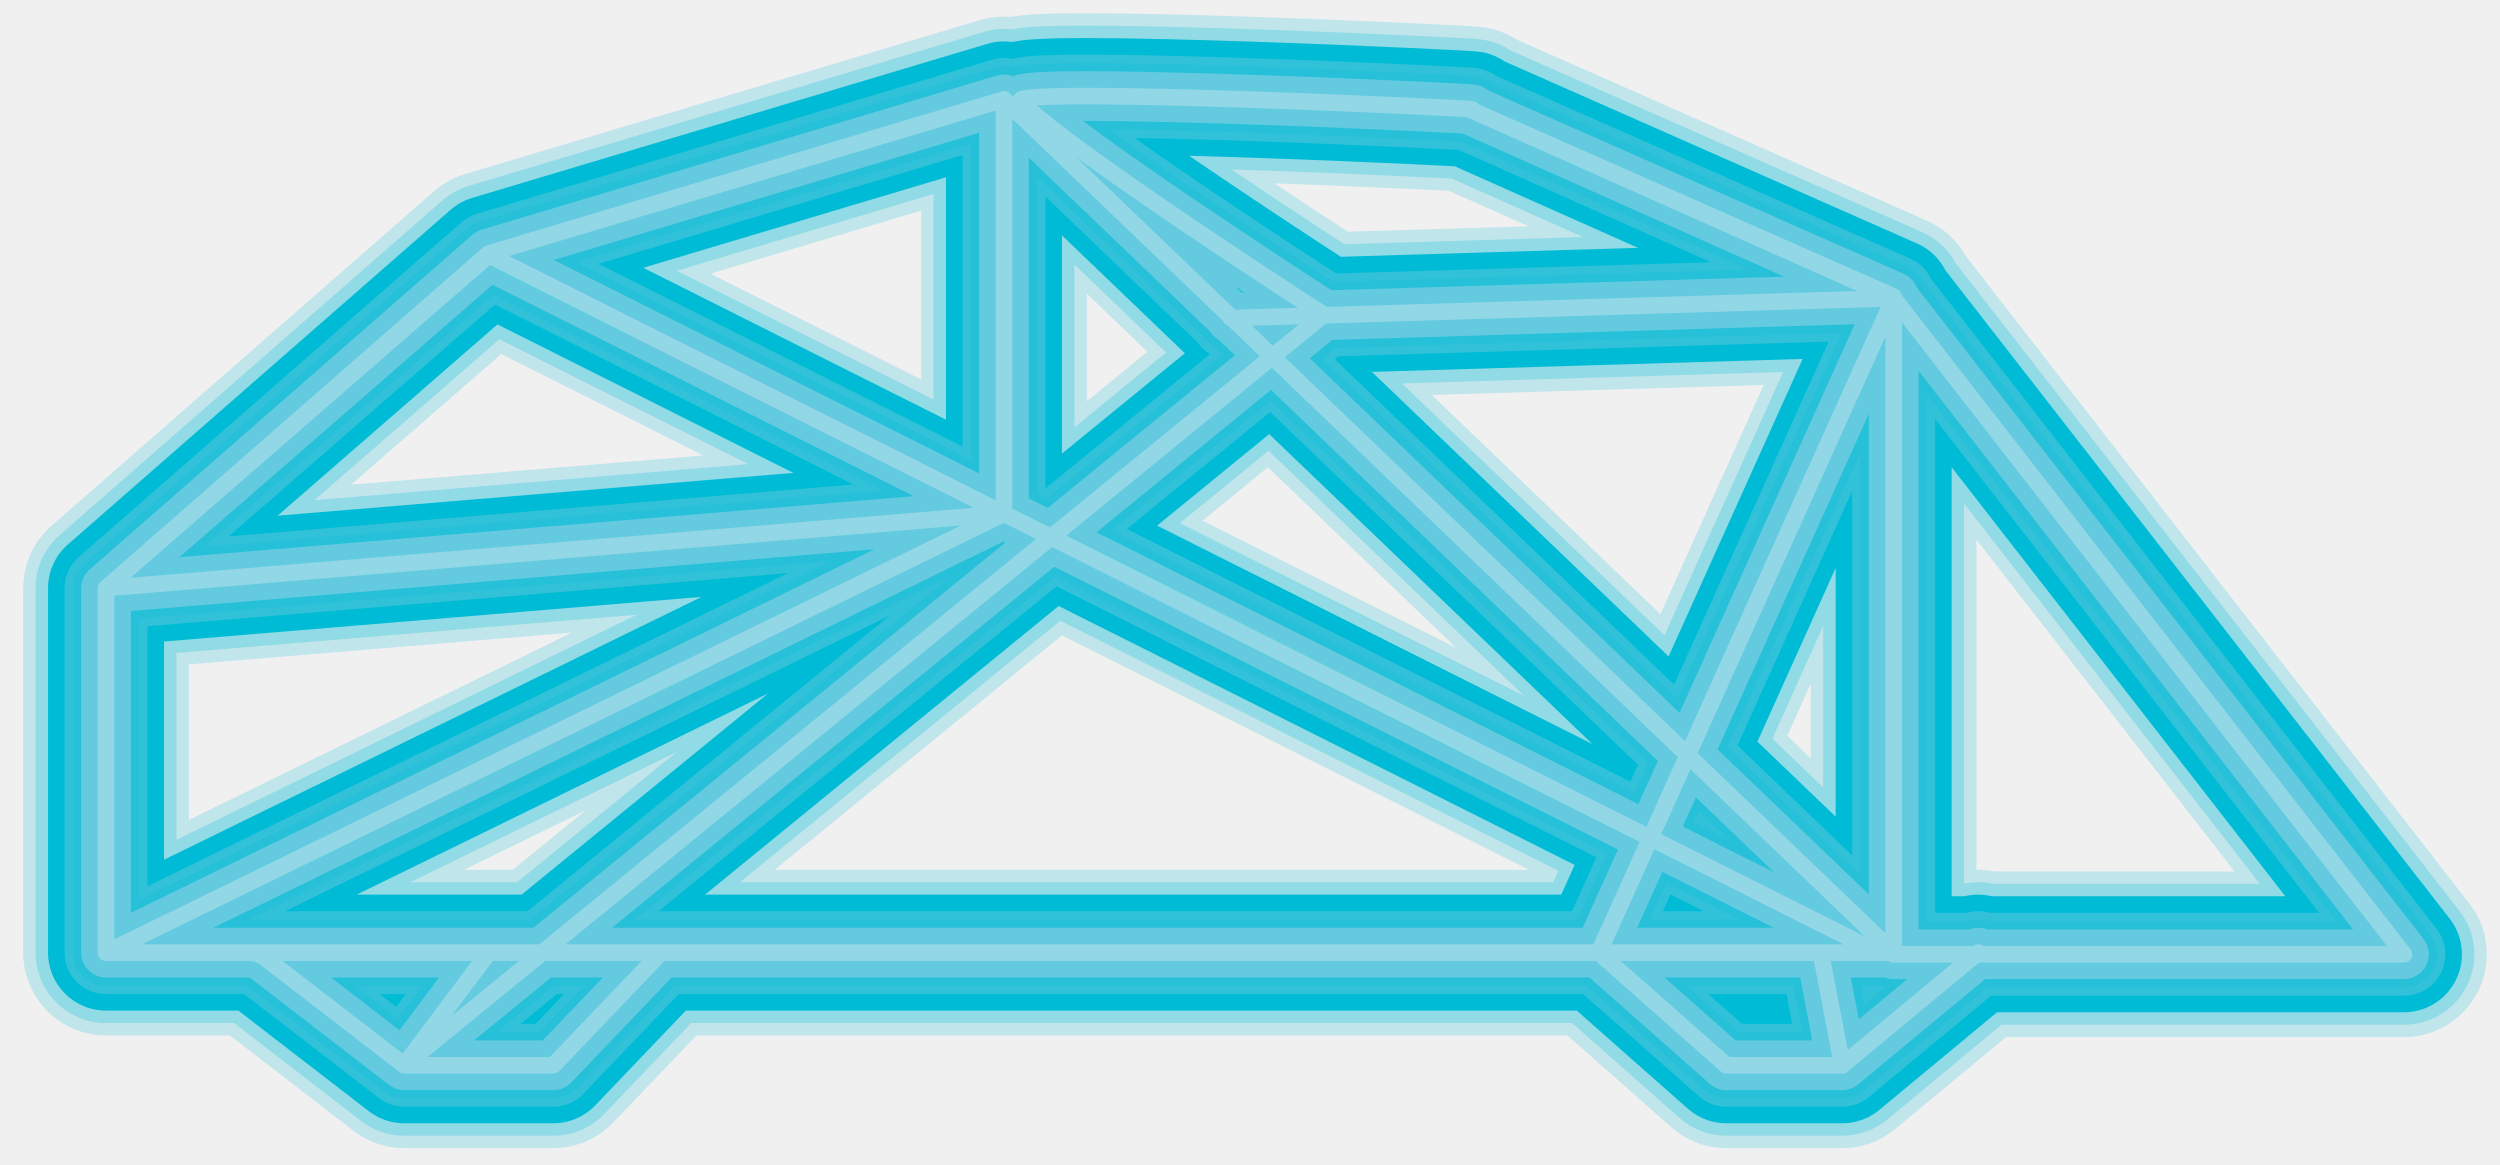
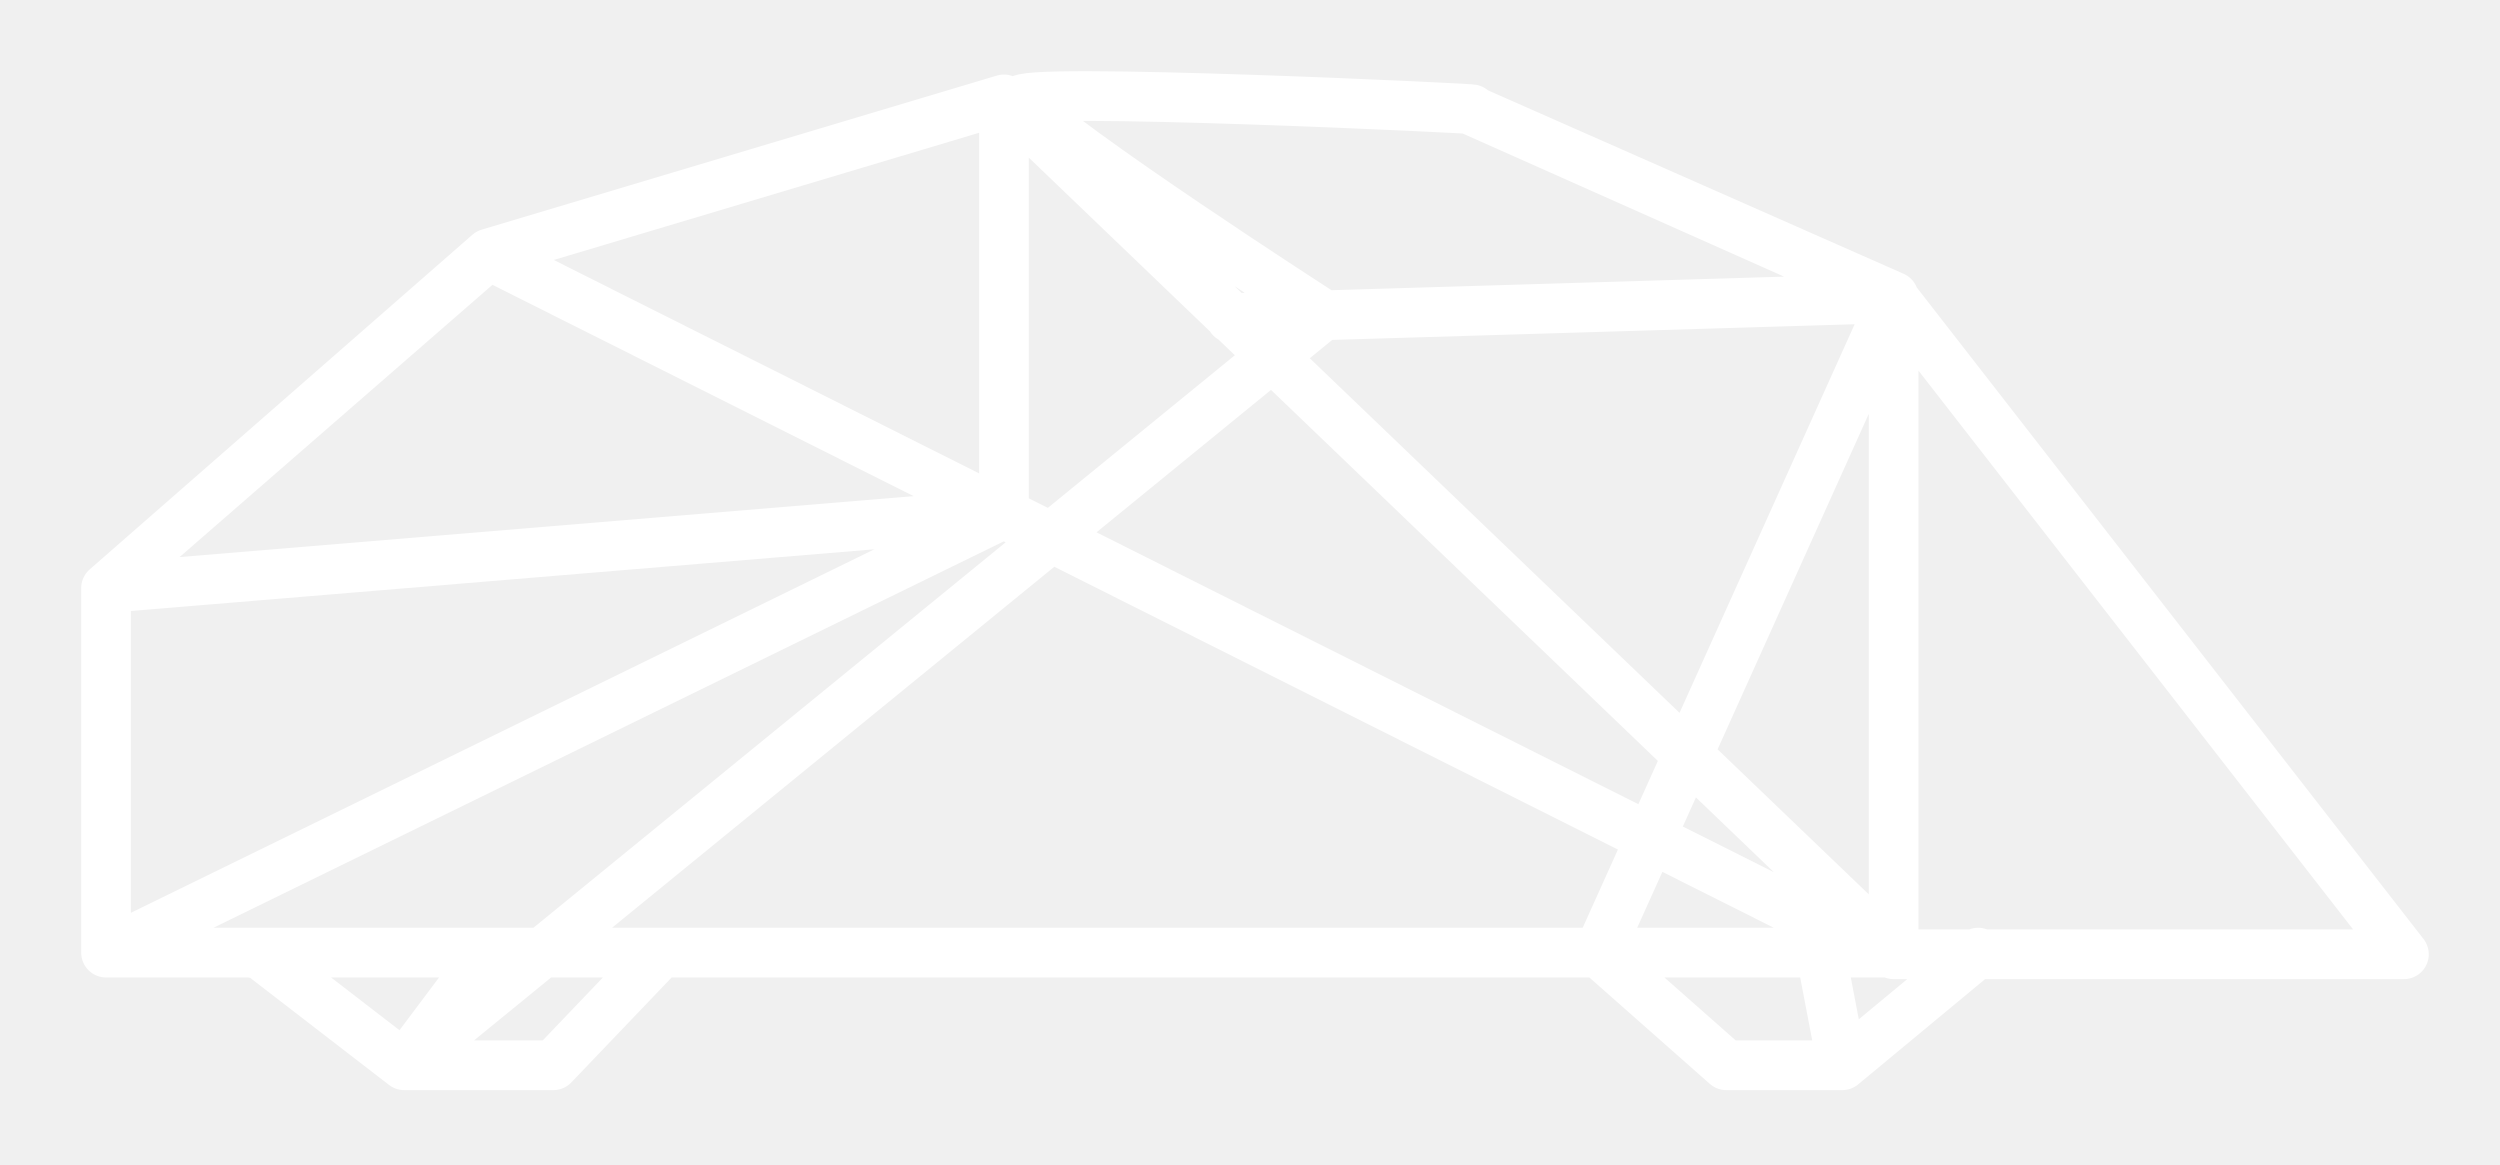
<svg xmlns="http://www.w3.org/2000/svg" version="1.1" id="Layer_1" x="0px" y="0px" viewBox="0 0 150.9 70.3" style="enable-background:new 0 0 150.9 70.3;" xml:space="preserve">
-   <style type="text/css">
- 	.Thick_x0020_Aqua_x0020_Neon{fill:none;stroke:#00BAD5;stroke-width:10;stroke-linecap:round;stroke-linejoin:round;}
- 	.st0{opacity:0.2;fill:none;stroke:#00BAD5;stroke-width:10;stroke-linecap:round;stroke-linejoin:round;}
- 	.st1{opacity:0.25;fill:none;stroke:#00BAD5;stroke-width:8.5;stroke-linecap:round;stroke-linejoin:round;}
- 	.st2{opacity:0.3;fill:none;stroke:#00BAD5;stroke-width:5;stroke-linecap:round;stroke-linejoin:round;}
- 	.st3{fill:none;stroke:#00BBD5;stroke-width:7;stroke-linecap:round;stroke-linejoin:round;}
- 	.st4{fill:none;stroke:#31C2D9;stroke-width:5;stroke-linecap:round;stroke-linejoin:round;}
- 	.st5{fill:none;stroke:#26C0D8;stroke-width:4;stroke-linecap:round;stroke-linejoin:round;}
- 	.st6{fill:none;stroke:#63CAE0;stroke-width:3;stroke-linecap:round;stroke-linejoin:round;}
- 	.st7{fill:none;stroke:#92D7E6;stroke-linecap:round;stroke-linejoin:round;}
- </style>
  <g>
-     <path class="st0" d="M74.3,19.2l40-1.2l30.8,39.6h-30.8V17.9L88.7,6.6l25.6,11.4l0,0L96.5,57.5l7.7,6.8h7l8.2-6.8l-8.2,6.8   l-1.3-6.8h3.5L29.5,15.4L6.4,35.5L60.6,31V6l-31.1,9.3L6.4,35.5v22h107.9L60.6,6v25L6.4,57.5h8.5c0.4,0,0.9,0.1,1.2,0.4l8.3,6.4h9   l6.5-6.8H29.5l-5.1,6.8L79.9,19c0,0-16-10.3-18.3-12.9c-0.7-0.9,28.6,0.5,27.2,0.5" />
-     <path class="st1" d="M74.3,19.2l40-1.2l30.8,39.6h-30.8V17.9L88.7,6.6l25.6,11.4l0,0L96.5,57.5l7.7,6.8h7l8.2-6.8l-8.2,6.8   l-1.3-6.8h3.5L29.5,15.4L6.4,35.5L60.6,31V6l-31.1,9.3L6.4,35.5v22h107.9L60.6,6v25L6.4,57.5h8.5c0.4,0,0.9,0.1,1.2,0.4l8.3,6.4h9   l6.5-6.8H29.5l-5.1,6.8L79.9,19c0,0-16-10.3-18.3-12.9c-0.7-0.9,28.6,0.5,27.2,0.5" />
-     <path class="st2" d="M74.3,19.2l40-1.2l30.8,39.6h-30.8V17.9L88.7,6.6l25.6,11.4l0,0L96.5,57.5l7.7,6.8h7l8.2-6.8l-8.2,6.8   l-1.3-6.8h3.5L29.5,15.4L6.4,35.5L60.6,31V6l-31.1,9.3L6.4,35.5v22h107.9L60.6,6v25L6.4,57.5h8.5c0.4,0,0.9,0.1,1.2,0.4l8.3,6.4h9   l6.5-6.8H29.5l-5.1,6.8L79.9,19c0,0-16-10.3-18.3-12.9c-0.7-0.9,28.6,0.5,27.2,0.5" />
-     <path class="st3" d="M74.3,19.2l40-1.2l30.8,39.6h-30.8V17.9L88.7,6.6l25.6,11.4l0,0L96.5,57.5l7.7,6.8h7l8.2-6.8l-8.2,6.8   l-1.3-6.8h3.5L29.5,15.4L6.4,35.5L60.6,31V6l-31.1,9.3L6.4,35.5v22h107.9L60.6,6v25L6.4,57.5h8.5c0.4,0,0.9,0.1,1.2,0.4l8.3,6.4h9   l6.5-6.8H29.5l-5.1,6.8L79.9,19c0,0-16-10.3-18.3-12.9c-0.7-0.9,28.6,0.5,27.2,0.5" />
-     <path class="st4" d="M74.3,19.2l40-1.2l30.8,39.6h-30.8V17.9L88.7,6.6l25.6,11.4l0,0L96.5,57.5l7.7,6.8h7l8.2-6.8l-8.2,6.8   l-1.3-6.8h3.5L29.5,15.4L6.4,35.5L60.6,31V6l-31.1,9.3L6.4,35.5v22h107.9L60.6,6v25L6.4,57.5h8.5c0.4,0,0.9,0.1,1.2,0.4l8.3,6.4h9   l6.5-6.8H29.5l-5.1,6.8L79.9,19c0,0-16-10.3-18.3-12.9c-0.7-0.9,28.6,0.5,27.2,0.5" />
-     <path class="st5" d="M74.3,19.2l40-1.2l30.8,39.6h-30.8V17.9L88.7,6.6l25.6,11.4l0,0L96.5,57.5l7.7,6.8h7l8.2-6.8l-8.2,6.8   l-1.3-6.8h3.5L29.5,15.4L6.4,35.5L60.6,31V6l-31.1,9.3L6.4,35.5v22h107.9L60.6,6v25L6.4,57.5h8.5c0.4,0,0.9,0.1,1.2,0.4l8.3,6.4h9   l6.5-6.8H29.5l-5.1,6.8L79.9,19c0,0-16-10.3-18.3-12.9c-0.7-0.9,28.6,0.5,27.2,0.5" />
-     <path class="st6" d="M74.3,19.2l40-1.2l30.8,39.6h-30.8V17.9L88.7,6.6l25.6,11.4l0,0L96.5,57.5l7.7,6.8h7l8.2-6.8l-8.2,6.8   l-1.3-6.8h3.5L29.5,15.4L6.4,35.5L60.6,31V6l-31.1,9.3L6.4,35.5v22h107.9L60.6,6v25L6.4,57.5h8.5c0.4,0,0.9,0.1,1.2,0.4l8.3,6.4h9   l6.5-6.8H29.5l-5.1,6.8L79.9,19c0,0-16-10.3-18.3-12.9c-0.7-0.9,28.6,0.5,27.2,0.5" />
-     <path class="st7" d="M74.3,19.2l40-1.2l30.8,39.6h-30.8V17.9L88.7,6.6l25.6,11.4l0,0L96.5,57.5l7.7,6.8h7l8.2-6.8l-8.2,6.8   l-1.3-6.8h3.5L29.5,15.4L6.4,35.5L60.6,31V6l-31.1,9.3L6.4,35.5v22h107.9L60.6,6v25L6.4,57.5h8.5c0.4,0,0.9,0.1,1.2,0.4l8.3,6.4h9   l6.5-6.8H29.5l-5.1,6.8L79.9,19c0,0-16-10.3-18.3-12.9c-0.7-0.9,28.6,0.5,27.2,0.5" />
+     <path opacity="1.0" fill="none" stroke="#fff" stroke-width="3" stroke-linecap="round" stroke-linejoin="round" class="st0" d="M74.3,19.2l40-1.2l30.8,39.6h-30.8V17.9L88.7,6.6l25.6,11.4l0,0L96.5,57.5l7.7,6.8h7l8.2-6.8l-8.2,6.8   l-1.3-6.8h3.5L29.5,15.4L6.4,35.5L60.6,31V6l-31.1,9.3L6.4,35.5v22h107.9L60.6,6v25L6.4,57.5h8.5c0.4,0,0.9,0.1,1.2,0.4l8.3,6.4h9   l6.5-6.8H29.5l-5.1,6.8L79.9,19c0,0-16-10.3-18.3-12.9c-0.7-0.9,28.6,0.5,27.2,0.5" />
  </g>
</svg>
